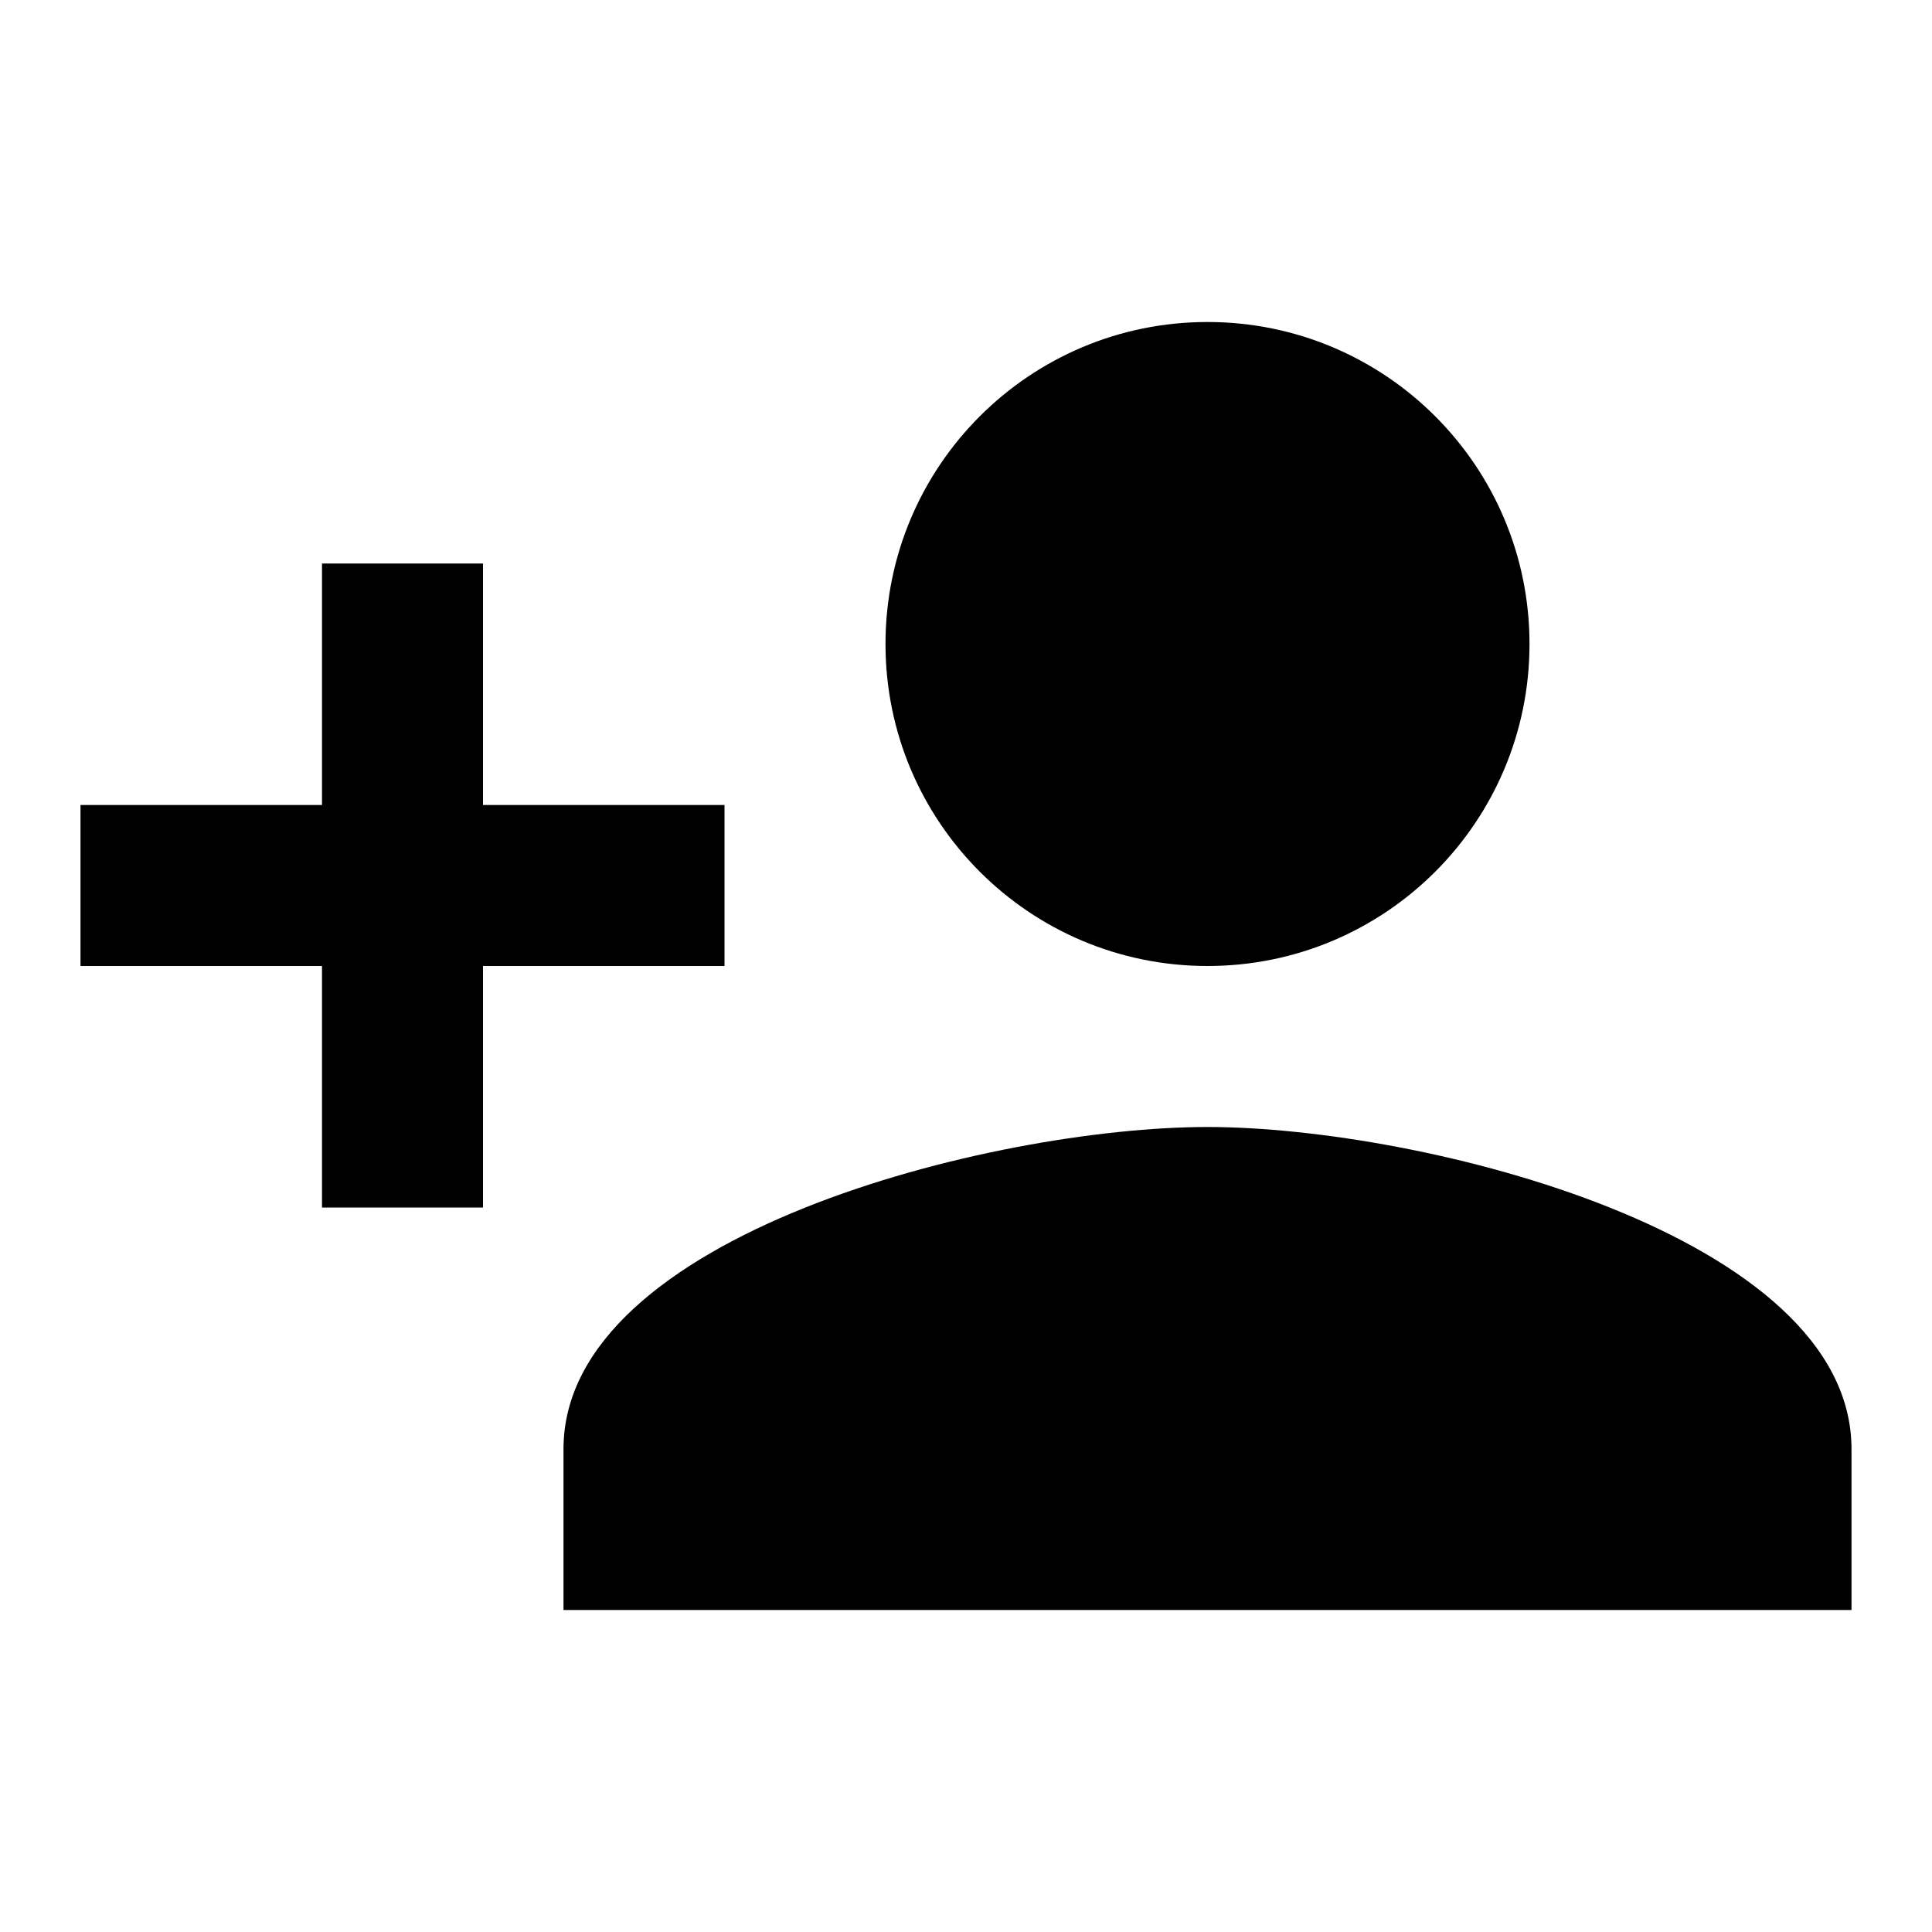
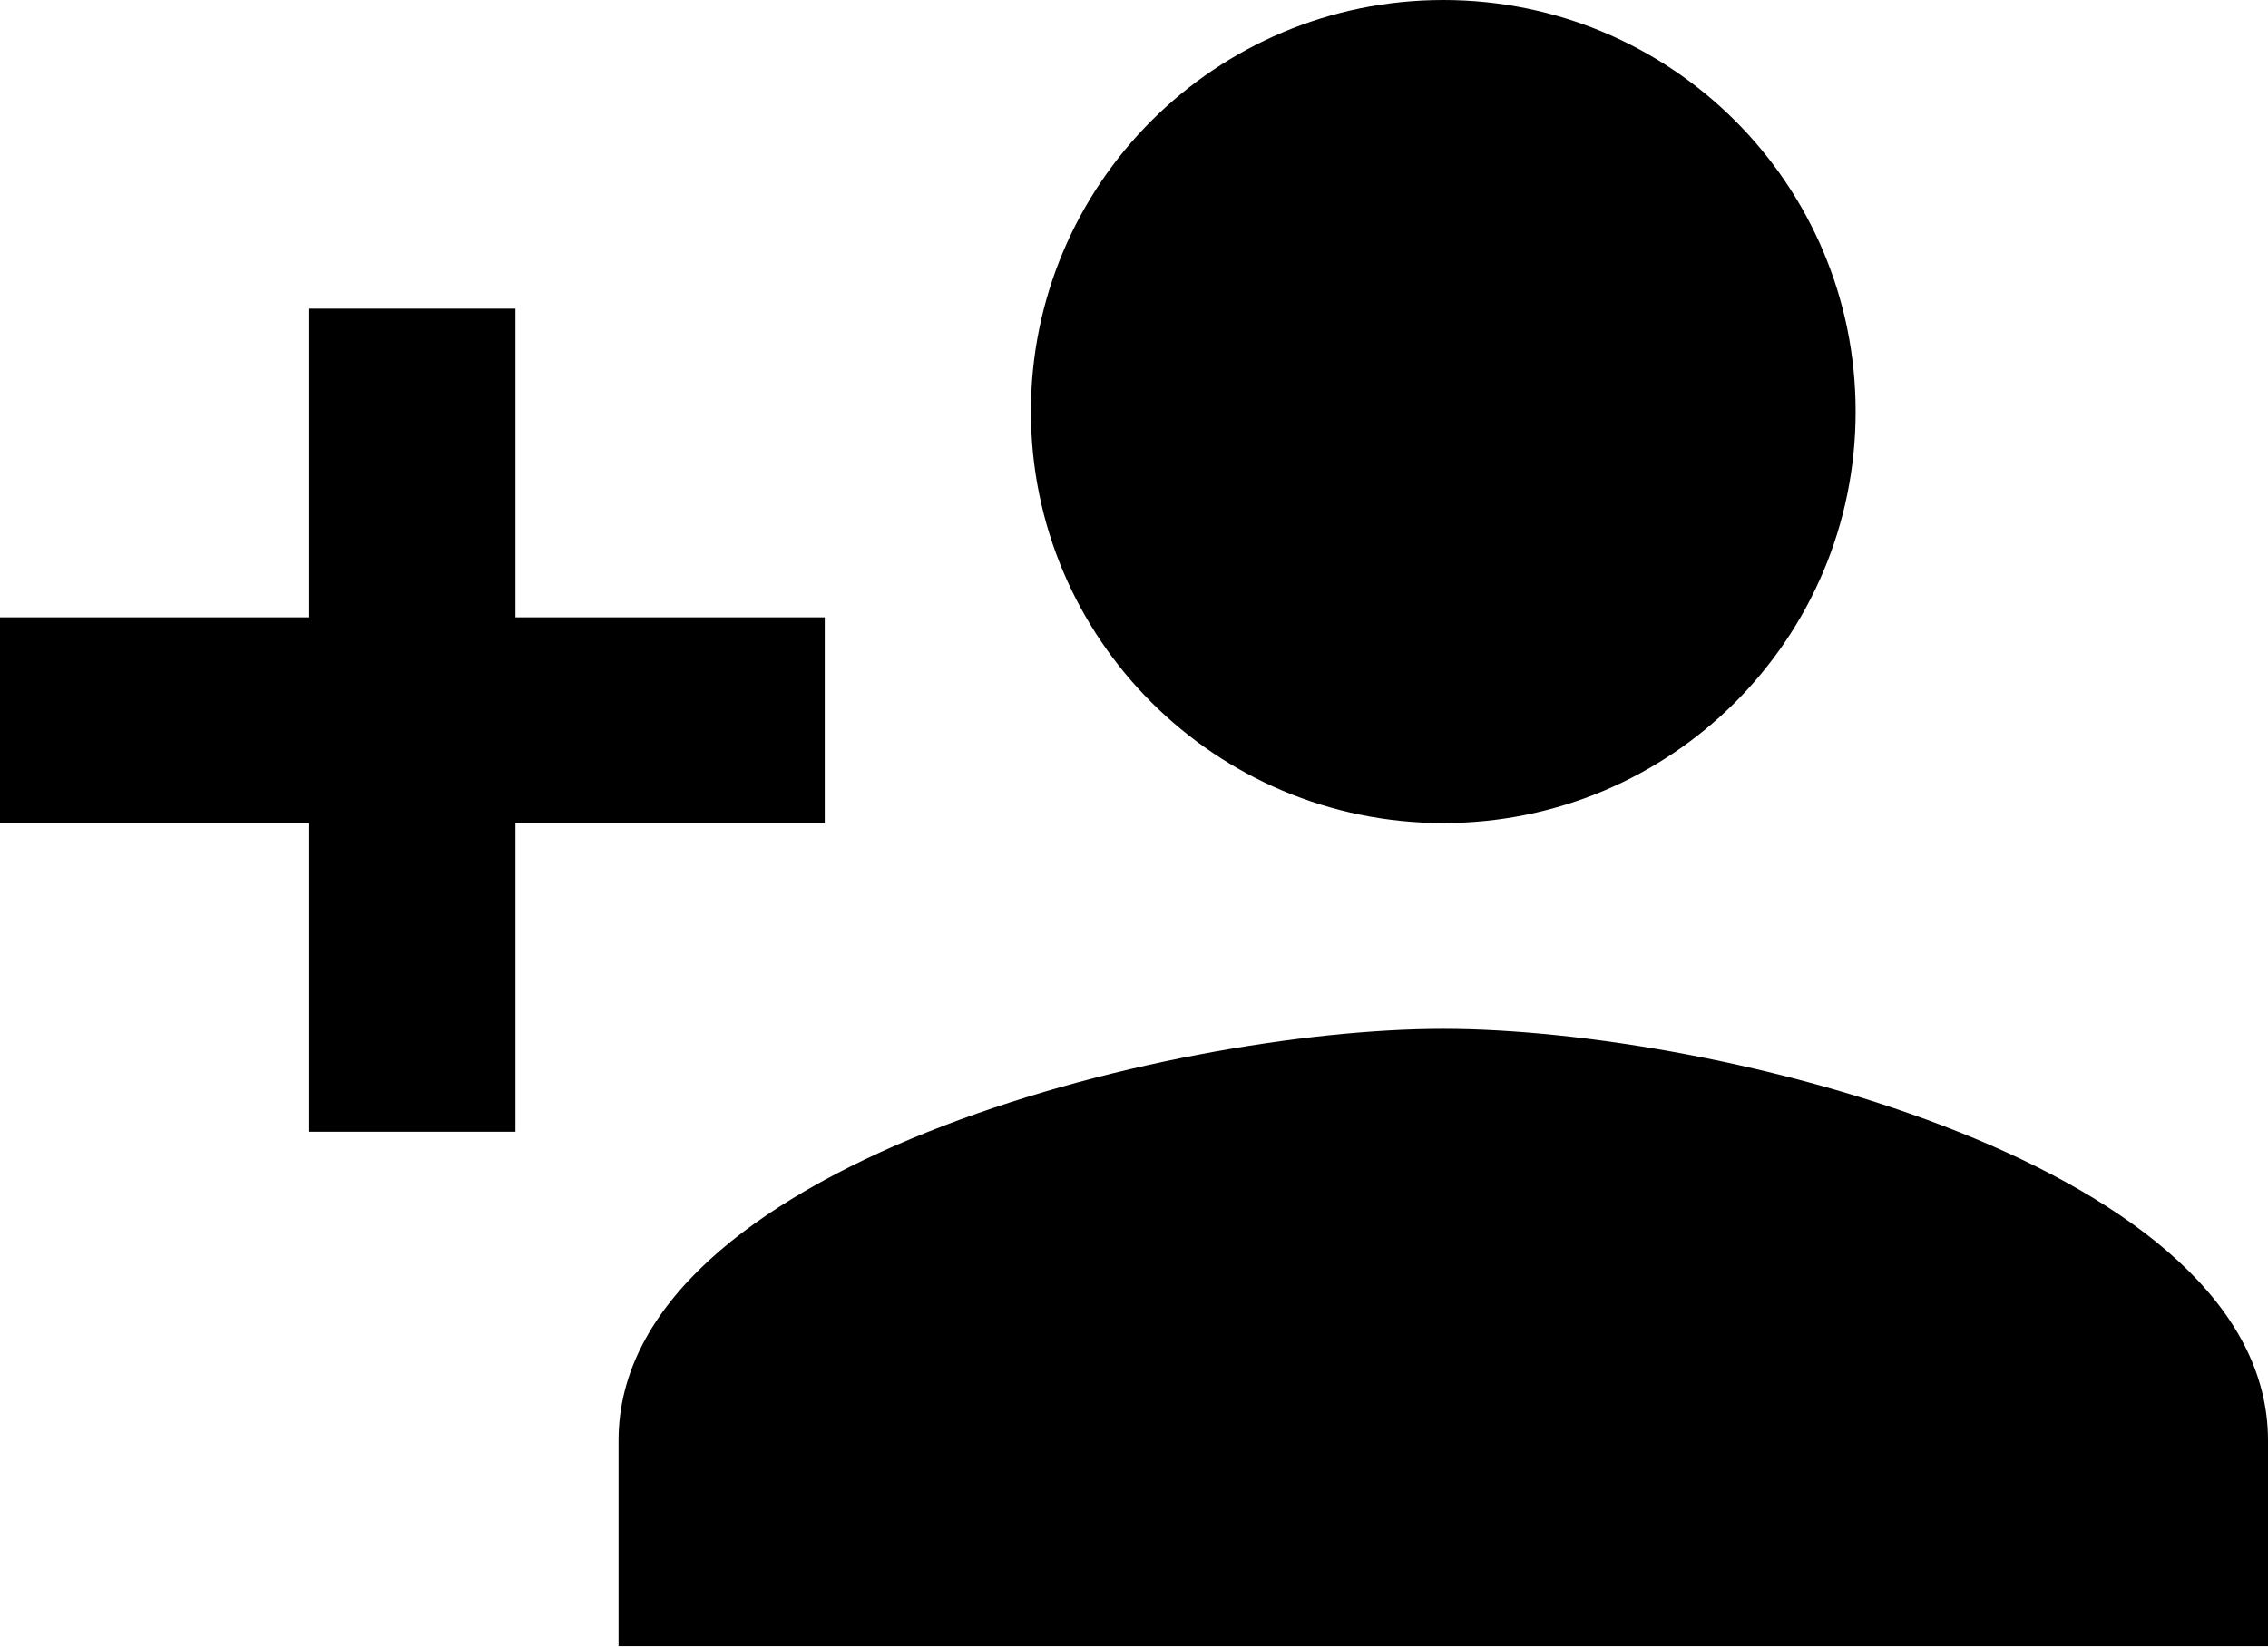
- <svg xmlns="http://www.w3.org/2000/svg" fill="#000" width="800px" height="800px" viewBox="0 0 24 24">
-   <path d="M15 12c2.21 0 4-1.79 4-4s-1.79-4-4-4-4 1.79-4 4 1.79 4 4 4zm-9-2V7H4v3H1v2h3v3h2v-3h3v-2H6zm9 4c-2.67 0-8 1.34-8 4v2h16v-2c0-2.66-5.33-4-8-4z" />
+ <svg xmlns="http://www.w3.org/2000/svg" width="73" height="53" viewBox="0 0 73 53" fill="none">
+   <path d="M46.455 26.5C53.788 26.5 59.727 20.571 59.727 13.25C59.727 5.929 53.788 0 46.455 0C39.121 0 33.182 5.929 33.182 13.25C33.182 20.571 39.121 26.5 46.455 26.5ZM16.591 19.875V9.938H9.955V19.875H0V26.5H9.955V36.438H16.591V26.5H26.546V19.875H16.591ZM46.455 33.125C37.595 33.125 19.909 37.564 19.909 46.375V53H73V46.375C73 37.564 55.314 33.125 46.455 33.125Z" fill="black" />
</svg>
